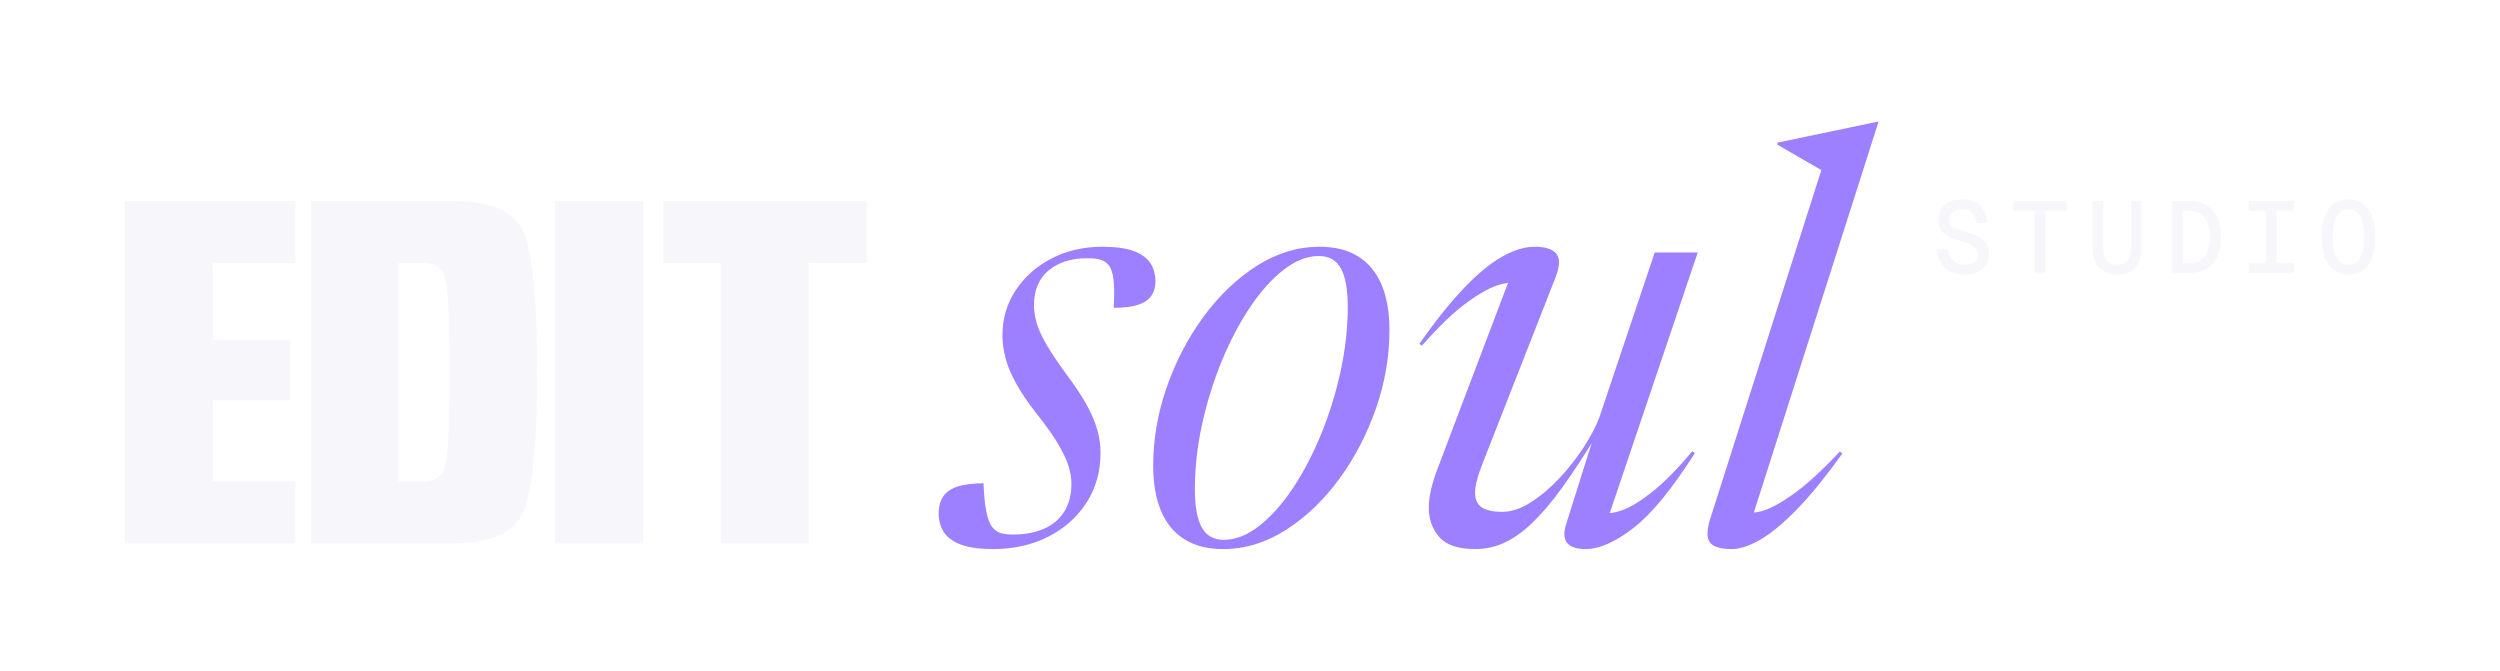
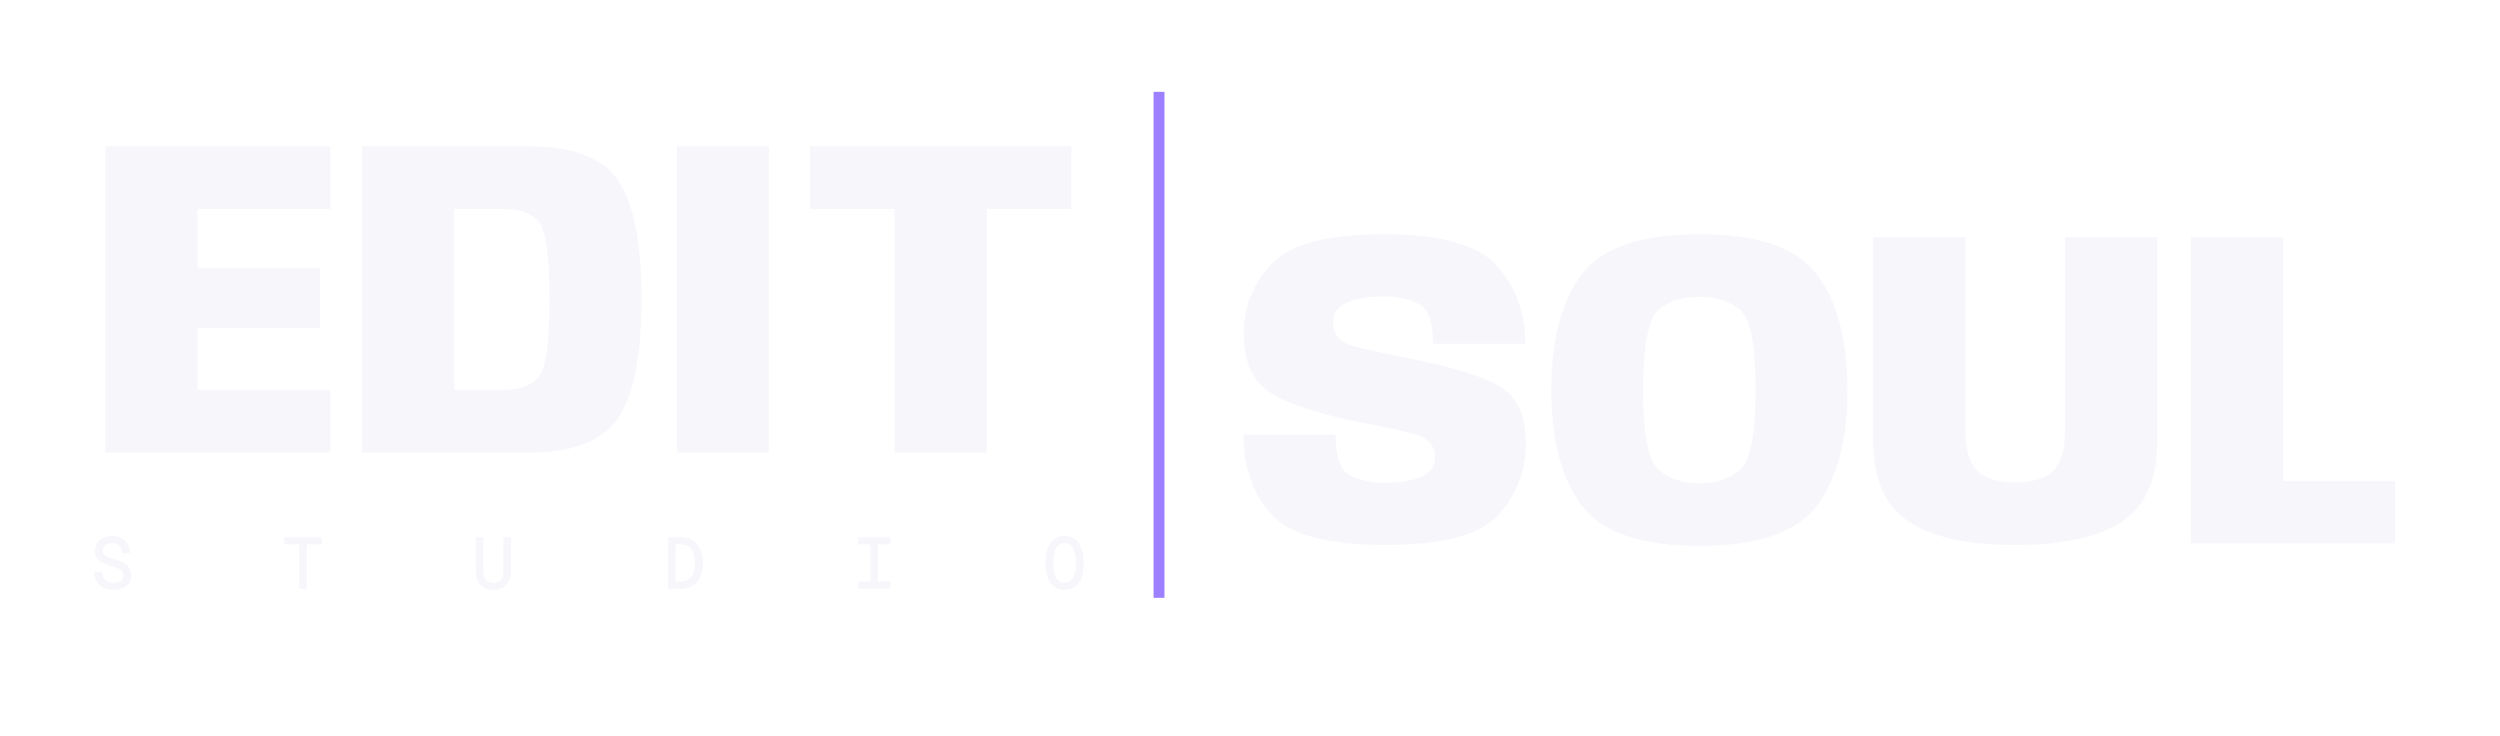
- <svg xmlns="http://www.w3.org/2000/svg" viewBox="-22.2 -107.1 491.5 132.2" width="492" height="132">
-   <path fill="#F7F6FB" d="M1.821 0.0H35.389V-12.241H19.159V-28.179H34.351V-40.051H19.159V-55.259H35.389V-67.5H1.821Z M38.42 0.0H66.186Q78.576 0.0 80.818 -7.397Q83.061 -14.793 83.061 -33.79Q83.061 -52.788 80.857 -60.144Q78.652 -67.5 66.186 -67.5H38.42ZM55.687 -12.241V-55.259H60.809Q63.642 -55.259 64.717 -52.983Q65.791 -50.708 65.791 -33.79Q65.791 -16.861 64.717 -14.551Q63.642 -12.241 60.809 -12.241Z M86.547 0.0H103.903V-67.5H86.547Z M119.266 0.0H136.604V-55.259H147.96V-67.5H107.897V-55.259H119.266Z" />
-   <path fill="#9C80FF" d="M171.03 -11.843Q171.163 -8.315 171.583 -6.247Q172.003 -4.179 172.717 -3.234Q173.48 -2.289 174.463 -2.016Q175.447 -1.743 176.735 -1.743Q180.403 -1.743 183.001 -2.905Q185.598 -4.067 186.977 -6.321Q188.356 -8.576 188.356 -11.768Q188.356 -13.539 187.691 -15.516Q187.026 -17.494 185.514 -19.951Q184.002 -22.408 181.398 -25.683Q178.85 -28.959 177.387 -31.637Q175.924 -34.314 175.339 -36.607Q174.755 -38.899 174.755 -41.02Q174.755 -45.906 177.341 -49.847Q179.928 -53.788 184.376 -56.126Q188.825 -58.464 194.452 -58.464Q198.372 -58.464 200.657 -57.603Q202.943 -56.742 203.926 -55.216Q204.91 -53.691 204.91 -51.612Q204.91 -49.988 204.122 -48.826Q203.335 -47.664 201.56 -47.048Q199.786 -46.432 196.685 -46.432Q196.902 -50.156 196.633 -52.115Q196.364 -54.075 195.692 -54.852Q195.02 -55.636 194.047 -55.92Q193.074 -56.203 191.45 -56.203Q186.752 -56.203 183.865 -53.805Q180.977 -51.408 180.977 -46.913Q180.977 -45.212 181.519 -43.378Q182.062 -41.544 183.465 -39.136Q184.869 -36.728 187.438 -33.228Q190.014 -29.777 191.46 -27.11Q192.905 -24.443 193.497 -22.228Q194.088 -20.013 194.088 -17.871Q194.088 -12.313 191.33 -8.036Q188.572 -3.759 183.781 -1.319Q178.989 1.12 172.913 1.12Q168.959 1.12 166.614 0.256Q164.269 -0.609 163.229 -2.198Q162.19 -3.787 162.19 -5.886Q162.19 -7.958 163.096 -9.274Q164.003 -10.59 165.959 -11.216Q167.915 -11.843 171.03 -11.843Z M237.258 -58.464Q241.829 -58.464 244.887 -56.546Q247.946 -54.628 249.49 -50.967Q251.033 -47.306 251.033 -42.021Q251.033 -34.216 248.363 -26.558Q245.692 -18.9 241.097 -12.645Q236.501 -6.391 230.604 -2.635Q224.707 1.12 218.246 1.12Q213.731 1.12 210.644 -0.798Q207.557 -2.716 206.014 -6.405Q204.47 -10.094 204.47 -15.323Q204.47 -23.128 207.141 -30.786Q209.811 -38.444 214.407 -44.699Q219.002 -50.953 224.899 -54.709Q230.797 -58.464 237.258 -58.464ZM218.393 -0.7Q221.851 -0.7 225.358 -3.44Q228.865 -6.181 231.994 -10.871Q235.123 -15.56 237.559 -21.503Q239.995 -27.446 241.406 -33.911Q242.817 -40.375 242.817 -46.633Q242.817 -51.73 241.469 -54.187Q240.121 -56.644 237.111 -56.644Q233.66 -56.644 230.149 -53.904Q226.638 -51.163 223.509 -46.473Q220.38 -41.784 217.944 -35.841Q215.508 -29.898 214.097 -23.433Q212.687 -16.969 212.687 -10.711Q212.687 -5.614 214.034 -3.157Q215.382 -0.7 218.393 -0.7Z M285.824 -3.654 291.32 -21.135 291.901 -21.394Q288.164 -15.256 285.056 -10.961Q281.948 -6.666 279.141 -3.998Q276.333 -1.331 273.624 -0.105Q270.914 1.12 267.974 1.12Q262.948 1.12 260.869 -1.239Q258.79 -3.598 258.79 -7.021Q258.79 -8.666 259.217 -10.538Q259.644 -12.411 260.477 -14.61L275.031 -52.991L276.389 -51.073Q275.304 -51.696 272.787 -51.01Q270.27 -50.324 266.406 -47.541Q262.542 -44.759 257.425 -38.963L256.935 -39.348Q261.793 -46.236 265.853 -50.453Q269.913 -54.67 273.336 -56.567Q276.759 -58.464 279.657 -58.464Q282.82 -58.464 283.936 -57.075Q285.053 -55.685 283.758 -52.403L269.513 -16.066Q268.679 -13.972 268.294 -12.501Q267.909 -11.031 267.909 -10.037Q267.909 -7.916 269.285 -7.065Q270.66 -6.215 273.222 -6.215Q275.96 -6.215 278.9 -8.094Q281.841 -9.974 284.574 -12.893Q287.308 -15.813 289.37 -19.023Q291.431 -22.233 292.412 -24.844L303.324 -57.344H311.8L293.893 -4.304L292.808 -6.138Q294.376 -5.634 296.928 -6.547Q299.479 -7.461 302.969 -10.264Q306.459 -13.068 310.743 -18.171L311.233 -17.793Q304.478 -7.175 299.113 -3.027Q293.748 1.12 289.709 1.12Q287.07 1.12 286.076 -0.08Q285.082 -1.281 285.824 -3.654Z M336.161 -73.578Q335.153 -74.187 333.722 -74.985Q332.29 -75.783 330.69 -76.735Q329.091 -77.687 327.467 -78.603L327.551 -78.995L347.191 -83.104H347.429L322.299 -4.332L321.109 -6.418Q322.096 -5.753 324.452 -6.372Q326.808 -6.992 330.651 -9.722Q334.494 -12.452 339.807 -18.101L340.304 -17.709Q335.495 -11.003 331.47 -6.838Q327.445 -2.674 324.194 -0.777Q320.942 1.12 318.464 1.12Q315.133 1.12 314.174 -0.231Q313.215 -1.582 314.286 -4.927Z" />
-   <path fill="#F7F6FB" d="M364.228 -52.98Q362.688 -52.98 361.538 -53.6Q360.388 -54.22 359.708 -55.33Q359.028 -56.44 358.908 -57.92L361.068 -58.06Q361.208 -57.04 361.628 -56.34Q362.048 -55.64 362.728 -55.29Q363.408 -54.94 364.308 -54.94Q365.188 -54.94 365.788 -55.17Q366.388 -55.4 366.708 -55.84Q367.028 -56.28 367.028 -56.92Q367.028 -57.56 366.728 -58.02Q366.428 -58.48 365.648 -58.87Q364.868 -59.26 363.368 -59.68Q361.908 -60.08 360.988 -60.59Q360.068 -61.1 359.648 -61.85Q359.228 -62.6 359.228 -63.7Q359.228 -64.92 359.798 -65.85Q360.368 -66.78 361.438 -67.3Q362.508 -67.82 364.008 -67.82Q365.488 -67.82 366.538 -67.24Q367.588 -66.66 368.198 -65.63Q368.808 -64.6 368.948 -63.22L366.788 -63.1Q366.688 -63.92 366.338 -64.54Q365.988 -65.16 365.388 -65.51Q364.788 -65.86 363.948 -65.86Q362.768 -65.86 362.078 -65.3Q361.388 -64.74 361.388 -63.8Q361.388 -63.2 361.668 -62.79Q361.948 -62.38 362.648 -62.07Q363.348 -61.76 364.608 -61.4Q366.308 -60.94 367.308 -60.33Q368.308 -59.72 368.748 -58.9Q369.188 -58.08 369.188 -56.92Q369.188 -55.76 368.568 -54.86Q367.948 -53.96 366.838 -53.47Q365.728 -52.98 364.228 -52.98Z M378.208 -53.3V-65.52H374.048V-67.5H384.448V-65.52H380.288V-53.3Z M394.448 -52.98Q392.168 -52.98 390.888 -54.38Q389.608 -55.78 389.608 -58.24V-67.5H391.708V-58.16Q391.708 -56.6 392.408 -55.77Q393.108 -54.94 394.448 -54.94Q395.788 -54.94 396.488 -55.77Q397.188 -56.6 397.188 -58.16V-67.5H399.288V-58.24Q399.288 -55.78 398.008 -54.38Q396.728 -52.98 394.448 -52.98Z M405.308 -53.3V-67.5H408.768Q410.648 -67.5 412.038 -66.67Q413.428 -65.84 414.178 -64.25Q414.928 -62.66 414.928 -60.38Q414.928 -58.1 414.178 -56.52Q413.428 -54.94 412.038 -54.12Q410.648 -53.3 408.768 -53.3ZM407.408 -55.28H408.708Q410.648 -55.28 411.698 -56.55Q412.748 -57.82 412.748 -60.38Q412.748 -62.94 411.698 -64.23Q410.648 -65.52 408.708 -65.52H407.408Z M420.408 -53.3V-55.28H423.808V-65.52H420.408V-67.5H429.288V-65.52H425.888V-55.28H429.288V-53.3Z M440.048 -52.98Q438.348 -52.98 437.178 -53.84Q436.008 -54.7 435.388 -56.36Q434.768 -58.02 434.768 -60.38Q434.768 -62.78 435.388 -64.44Q436.008 -66.1 437.178 -66.96Q438.348 -67.82 440.048 -67.82Q441.748 -67.82 442.928 -66.96Q444.108 -66.1 444.718 -64.44Q445.328 -62.78 445.328 -60.38Q445.328 -58.02 444.718 -56.36Q444.108 -54.7 442.928 -53.84Q441.748 -52.98 440.048 -52.98ZM440.048 -54.94Q441.048 -54.94 441.738 -55.54Q442.428 -56.14 442.788 -57.36Q443.148 -58.58 443.148 -60.38Q443.148 -62.18 442.788 -63.41Q442.428 -64.64 441.738 -65.25Q441.048 -65.86 440.048 -65.86Q439.048 -65.86 438.358 -65.25Q437.668 -64.64 437.308 -63.41Q436.948 -62.18 436.948 -60.38Q436.948 -58.58 437.308 -57.36Q437.668 -56.14 438.358 -55.54Q439.048 -54.94 440.048 -54.94Z" />
+ <svg xmlns="http://www.w3.org/2000/svg" viewBox="-20.0 -99.5 550.9 161.5" width="551" height="162">
+   <path fill="#F7F6FB" d="M3.217 0.0H52.773V-13.817H23.562V-27.444H50.491V-40.623H23.562V-53.683H52.773V-67.5H3.217Z M59.808 0.0H96.637Q111.053 0.0 116.215 -7.624Q121.376 -15.248 121.376 -33.795Q121.376 -52.342 116.242 -59.921Q111.107 -67.5 96.637 -67.5H59.808ZM80.105 -13.817V-53.683H90.993Q96.266 -53.683 98.67 -50.936Q101.075 -48.19 101.075 -33.795Q101.075 -19.363 98.67 -16.59Q96.266 -13.817 90.993 -13.817Z M129.163 0.0H149.433V-67.5H129.163Z M177.127 0.0H197.473V-53.683H216.095V-67.5H158.46V-53.683H177.127Z" />
+   <path fill="#F7F6FB" d="M285.449 20.357Q304.291 20.357 310.264 13.66Q316.238 6.964 316.238 -2.064Q316.238 -10.68 311.198 -14.125Q306.158 -17.57 291.309 -20.609Q283.215 -22.185 278.482 -23.392Q273.748 -24.598 273.748 -28.75Q273.748 -31.693 276.858 -33.052Q279.969 -34.411 284.877 -34.411Q289.292 -34.411 292.541 -32.788Q295.79 -31.165 295.79 -23.979H316.14Q316.14 -34.044 309.959 -41.091Q303.777 -48.138 285.092 -48.138Q266.351 -48.138 260.207 -41.571Q254.062 -35.005 254.062 -26.253Q254.062 -17.485 259.262 -13.675Q264.462 -9.864 278.84 -6.834Q287.03 -5.349 291.618 -4.081Q296.206 -2.813 296.206 0.947Q296.206 4.173 293.098 5.402Q289.989 6.63 285.279 6.63Q280.609 6.63 277.463 4.982Q274.316 3.334 274.316 -4.001H254.016Q254.016 6.758 260.073 13.557Q266.13 20.357 285.449 20.357Z M354.447 20.566Q373.759 20.566 380.431 11.618Q387.104 2.669 387.104 -13.753Q387.104 -30.219 380.431 -39.178Q373.759 -48.138 354.447 -48.138Q335.136 -48.138 328.49 -39.205Q321.844 -30.273 321.844 -13.753Q321.844 2.669 328.517 11.618Q335.19 20.566 354.447 20.566ZM354.447 6.749Q348.798 6.749 345.447 3.742Q342.097 0.734 342.097 -13.753Q342.097 -28.533 345.447 -31.427Q348.798 -34.321 354.447 -34.321Q360.15 -34.321 363.501 -31.427Q366.852 -28.533 366.852 -13.753Q366.852 0.734 363.501 3.742Q360.15 6.749 354.447 6.749Z M424.083 20.357Q440.033 20.357 447.707 15.122Q455.381 9.887 455.381 -2.375V-47.496H435.036V-4.554Q435.036 1.352 432.527 3.946Q430.018 6.54 424.083 6.54Q418.148 6.54 415.639 3.925Q413.131 1.31 413.131 -4.554V-47.496H392.785V-2.375Q392.785 9.887 400.459 15.122Q408.134 20.357 424.083 20.357Z M462.808 20.0H507.793V6.28H483.154V-47.5H462.808Z" />
+   <rect x="234.20" y="-79.50" width="2.40" height="111.50" fill="#9C80FF" />
+   <path fill="#F7F6FB" d="M4.944 30.256Q3.712 30.256 2.792 29.76Q1.872 29.264 1.328 28.376Q0.784 27.488 0.688 26.304L2.416 26.192Q2.528 27.008 2.864 27.568Q3.2 28.128 3.744 28.408Q4.288 28.688 5.008 28.688Q5.712 28.688 6.192 28.504Q6.672 28.32 6.928 27.968Q7.184 27.616 7.184 27.104Q7.184 26.592 6.944 26.224Q6.704 25.856 6.08 25.544Q5.456 25.232 4.256 24.896Q3.088 24.576 2.352 24.168Q1.616 23.76 1.28 23.16Q0.944 22.56 0.944 21.68Q0.944 20.704 1.4 19.96Q1.856 19.216 2.712 18.8Q3.568 18.384 4.768 18.384Q5.952 18.384 6.792 18.848Q7.632 19.312 8.12 20.136Q8.608 20.96 8.72 22.064L6.992 22.16Q6.912 21.504 6.632 21.008Q6.352 20.512 5.872 20.232Q5.392 19.952 4.72 19.952Q3.776 19.952 3.224 20.4Q2.672 20.848 2.672 21.6Q2.672 22.08 2.896 22.408Q3.12 22.736 3.68 22.984Q4.24 23.232 5.248 23.52Q6.608 23.888 7.408 24.376Q8.208 24.864 8.56 25.52Q8.912 26.176 8.912 27.104Q8.912 28.032 8.416 28.752Q7.92 29.472 7.032 29.864Q6.144 30.256 4.944 30.256Z M45.928 30.0V20.224H42.6V18.64H50.92V20.224H47.592V30.0Z M88.72 30.256Q86.896 30.256 85.872 29.136Q84.848 28.016 84.848 26.048V18.64H86.528V26.112Q86.528 27.36 87.088 28.024Q87.648 28.688 88.72 28.688Q89.792 28.688 90.352 28.024Q90.912 27.36 90.912 26.112V18.64H92.592V26.048Q92.592 28.016 91.568 29.136Q90.544 30.256 88.72 30.256Z M127.208 30.0V18.64H129.976Q131.48 18.64 132.592 19.304Q133.704 19.968 134.304 21.24Q134.904 22.512 134.904 24.336Q134.904 26.16 134.304 27.424Q133.704 28.688 132.592 29.344Q131.48 30.0 129.976 30.0ZM128.888 28.416H129.928Q131.48 28.416 132.32 27.4Q133.16 26.384 133.16 24.336Q133.16 22.288 132.32 21.256Q131.48 20.224 129.928 20.224H128.888Z M169.088 30.0V28.416H171.808V20.224H169.088V18.64H176.192V20.224H173.472V28.416H176.192V30.0Z M214.6 30.256Q213.24 30.256 212.304 29.568Q211.368 28.88 210.872 27.552Q210.376 26.224 210.376 24.336Q210.376 22.416 210.872 21.088Q211.368 19.76 212.304 19.072Q213.24 18.384 214.6 18.384Q215.96 18.384 216.904 19.072Q217.848 19.76 218.336 21.088Q218.824 22.416 218.824 24.336Q218.824 26.224 218.336 27.552Q217.848 28.88 216.904 29.568Q215.96 30.256 214.6 30.256ZM214.6 28.688Q215.4 28.688 215.952 28.208Q216.504 27.728 216.792 26.752Q217.08 25.776 217.08 24.336Q217.08 22.896 216.792 21.912Q216.504 20.928 215.952 20.44Q215.4 19.952 214.6 19.952Q213.8 19.952 213.248 20.44Q212.696 20.928 212.408 21.912Q212.12 22.896 212.12 24.336Q212.12 25.776 212.408 26.752Q212.696 27.728 213.248 28.208Q213.8 28.688 214.6 28.688Z" />
</svg>
